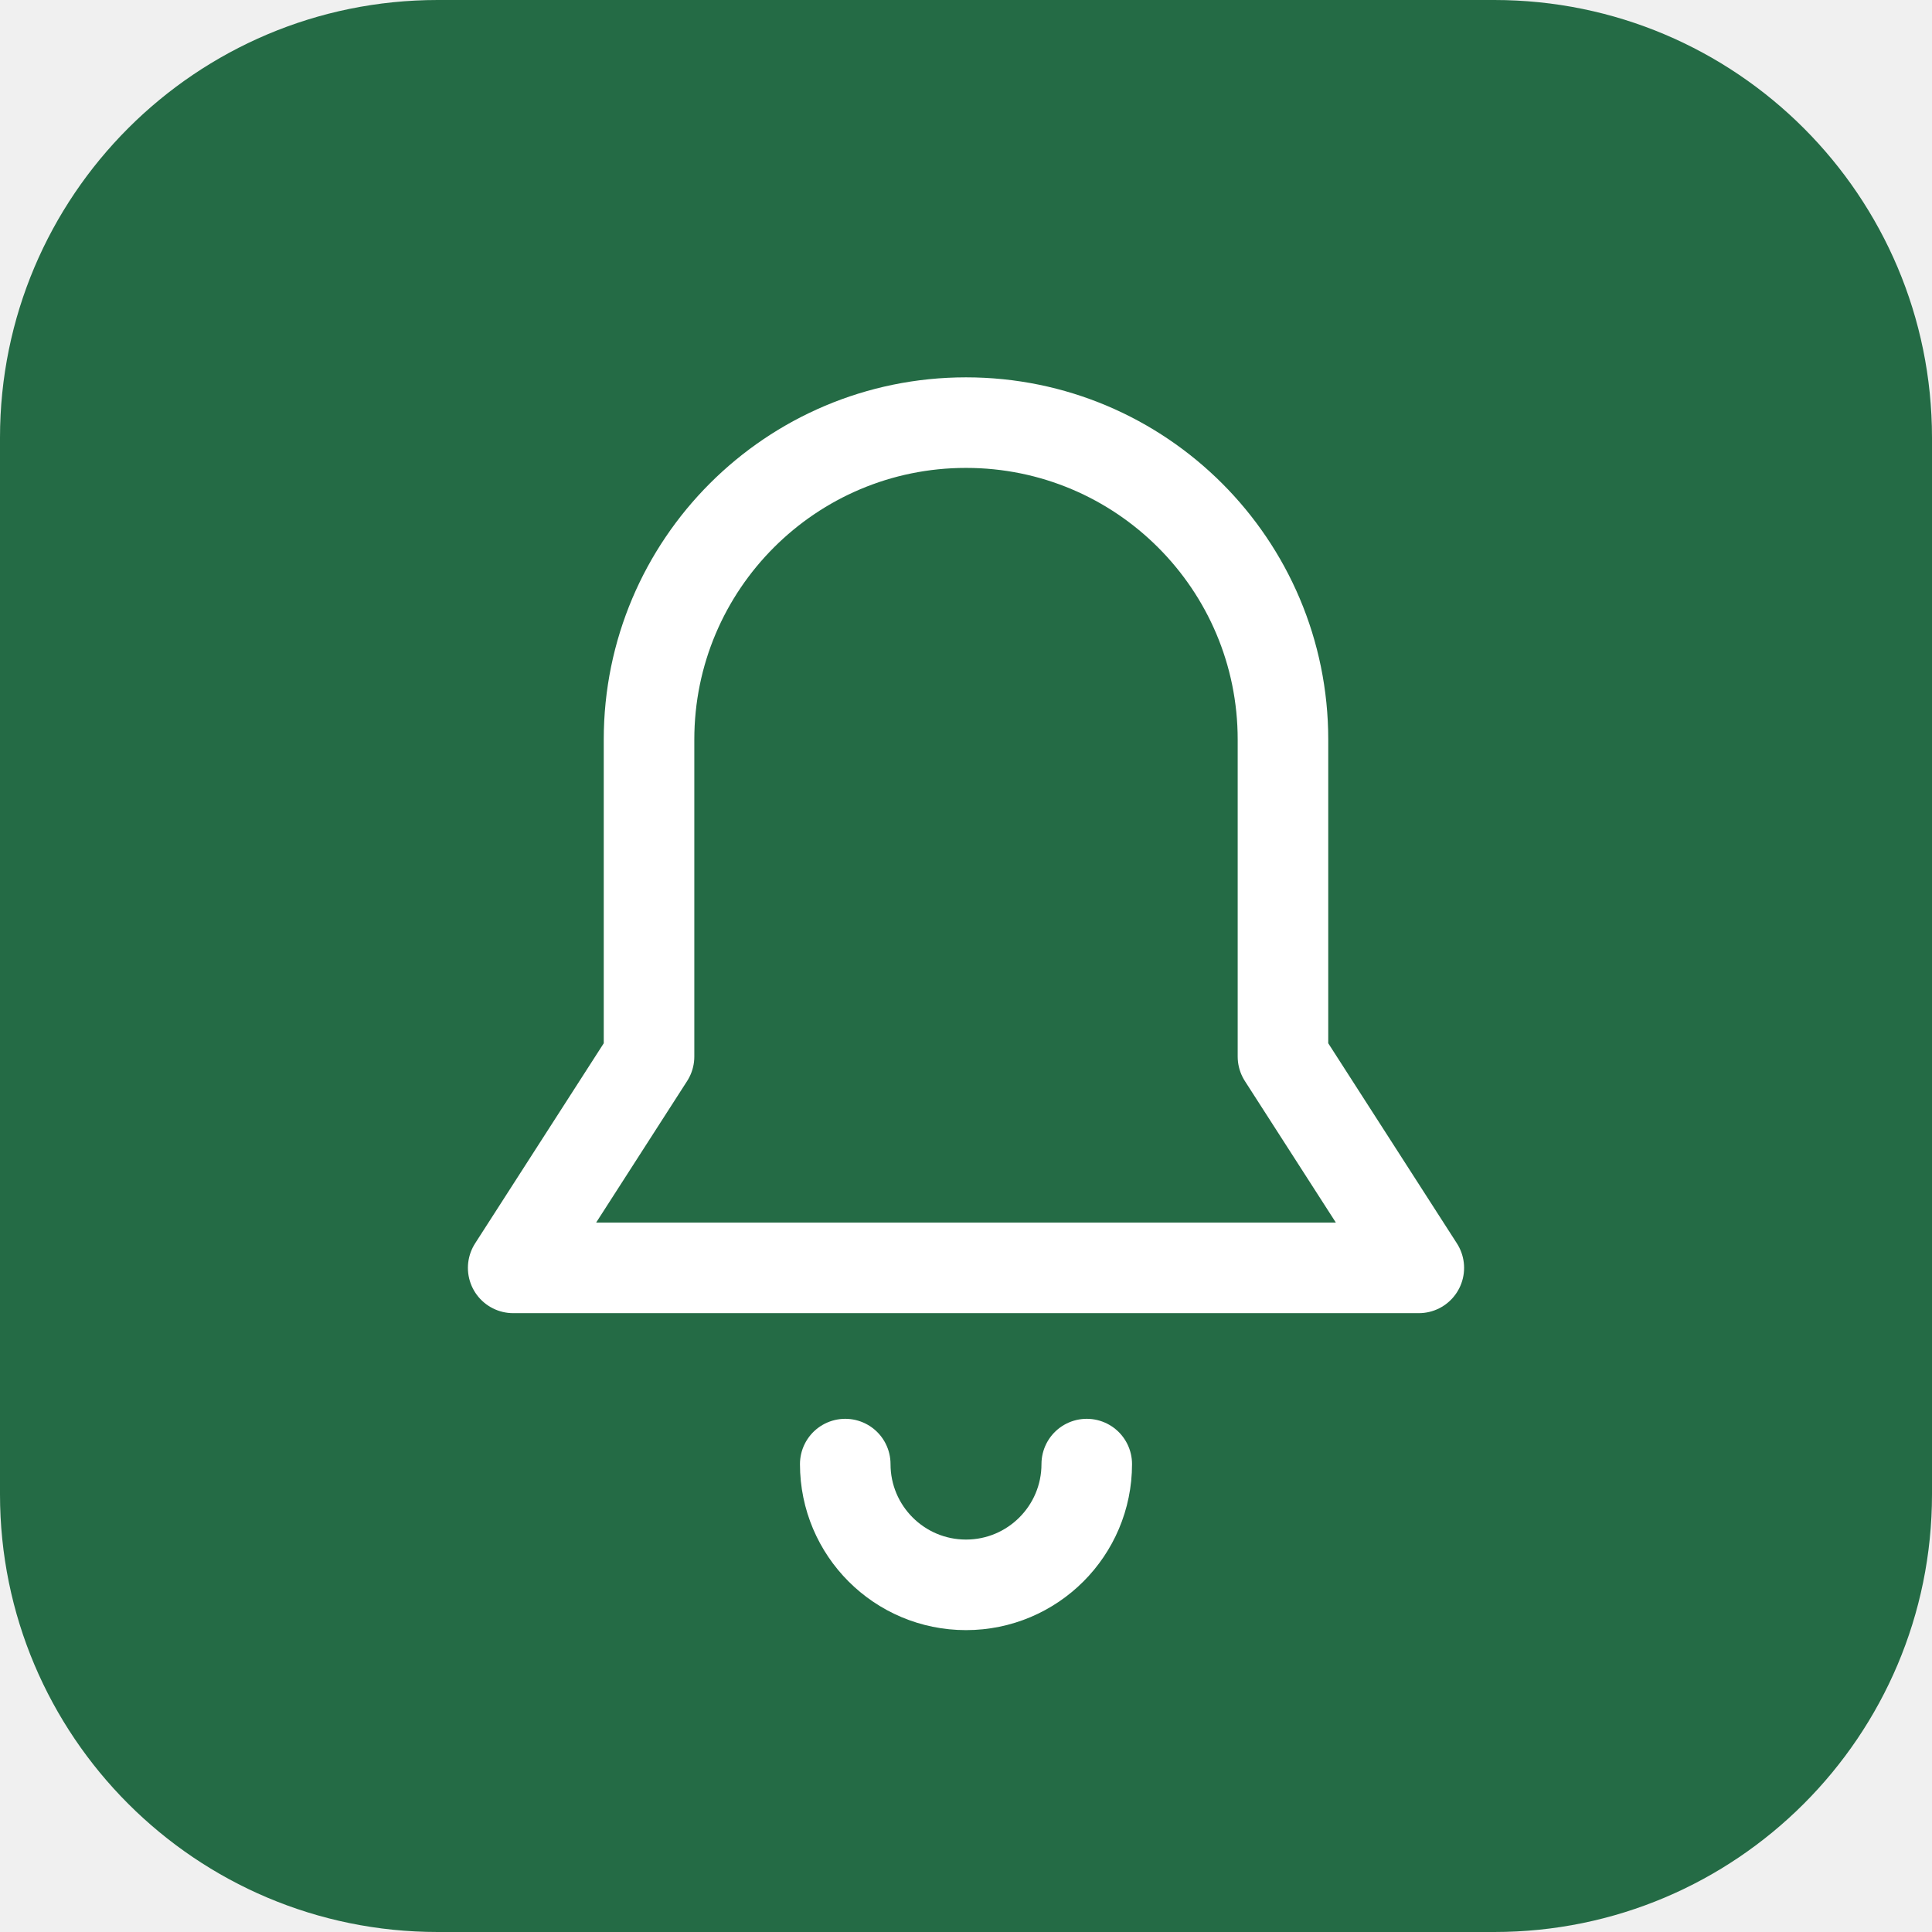
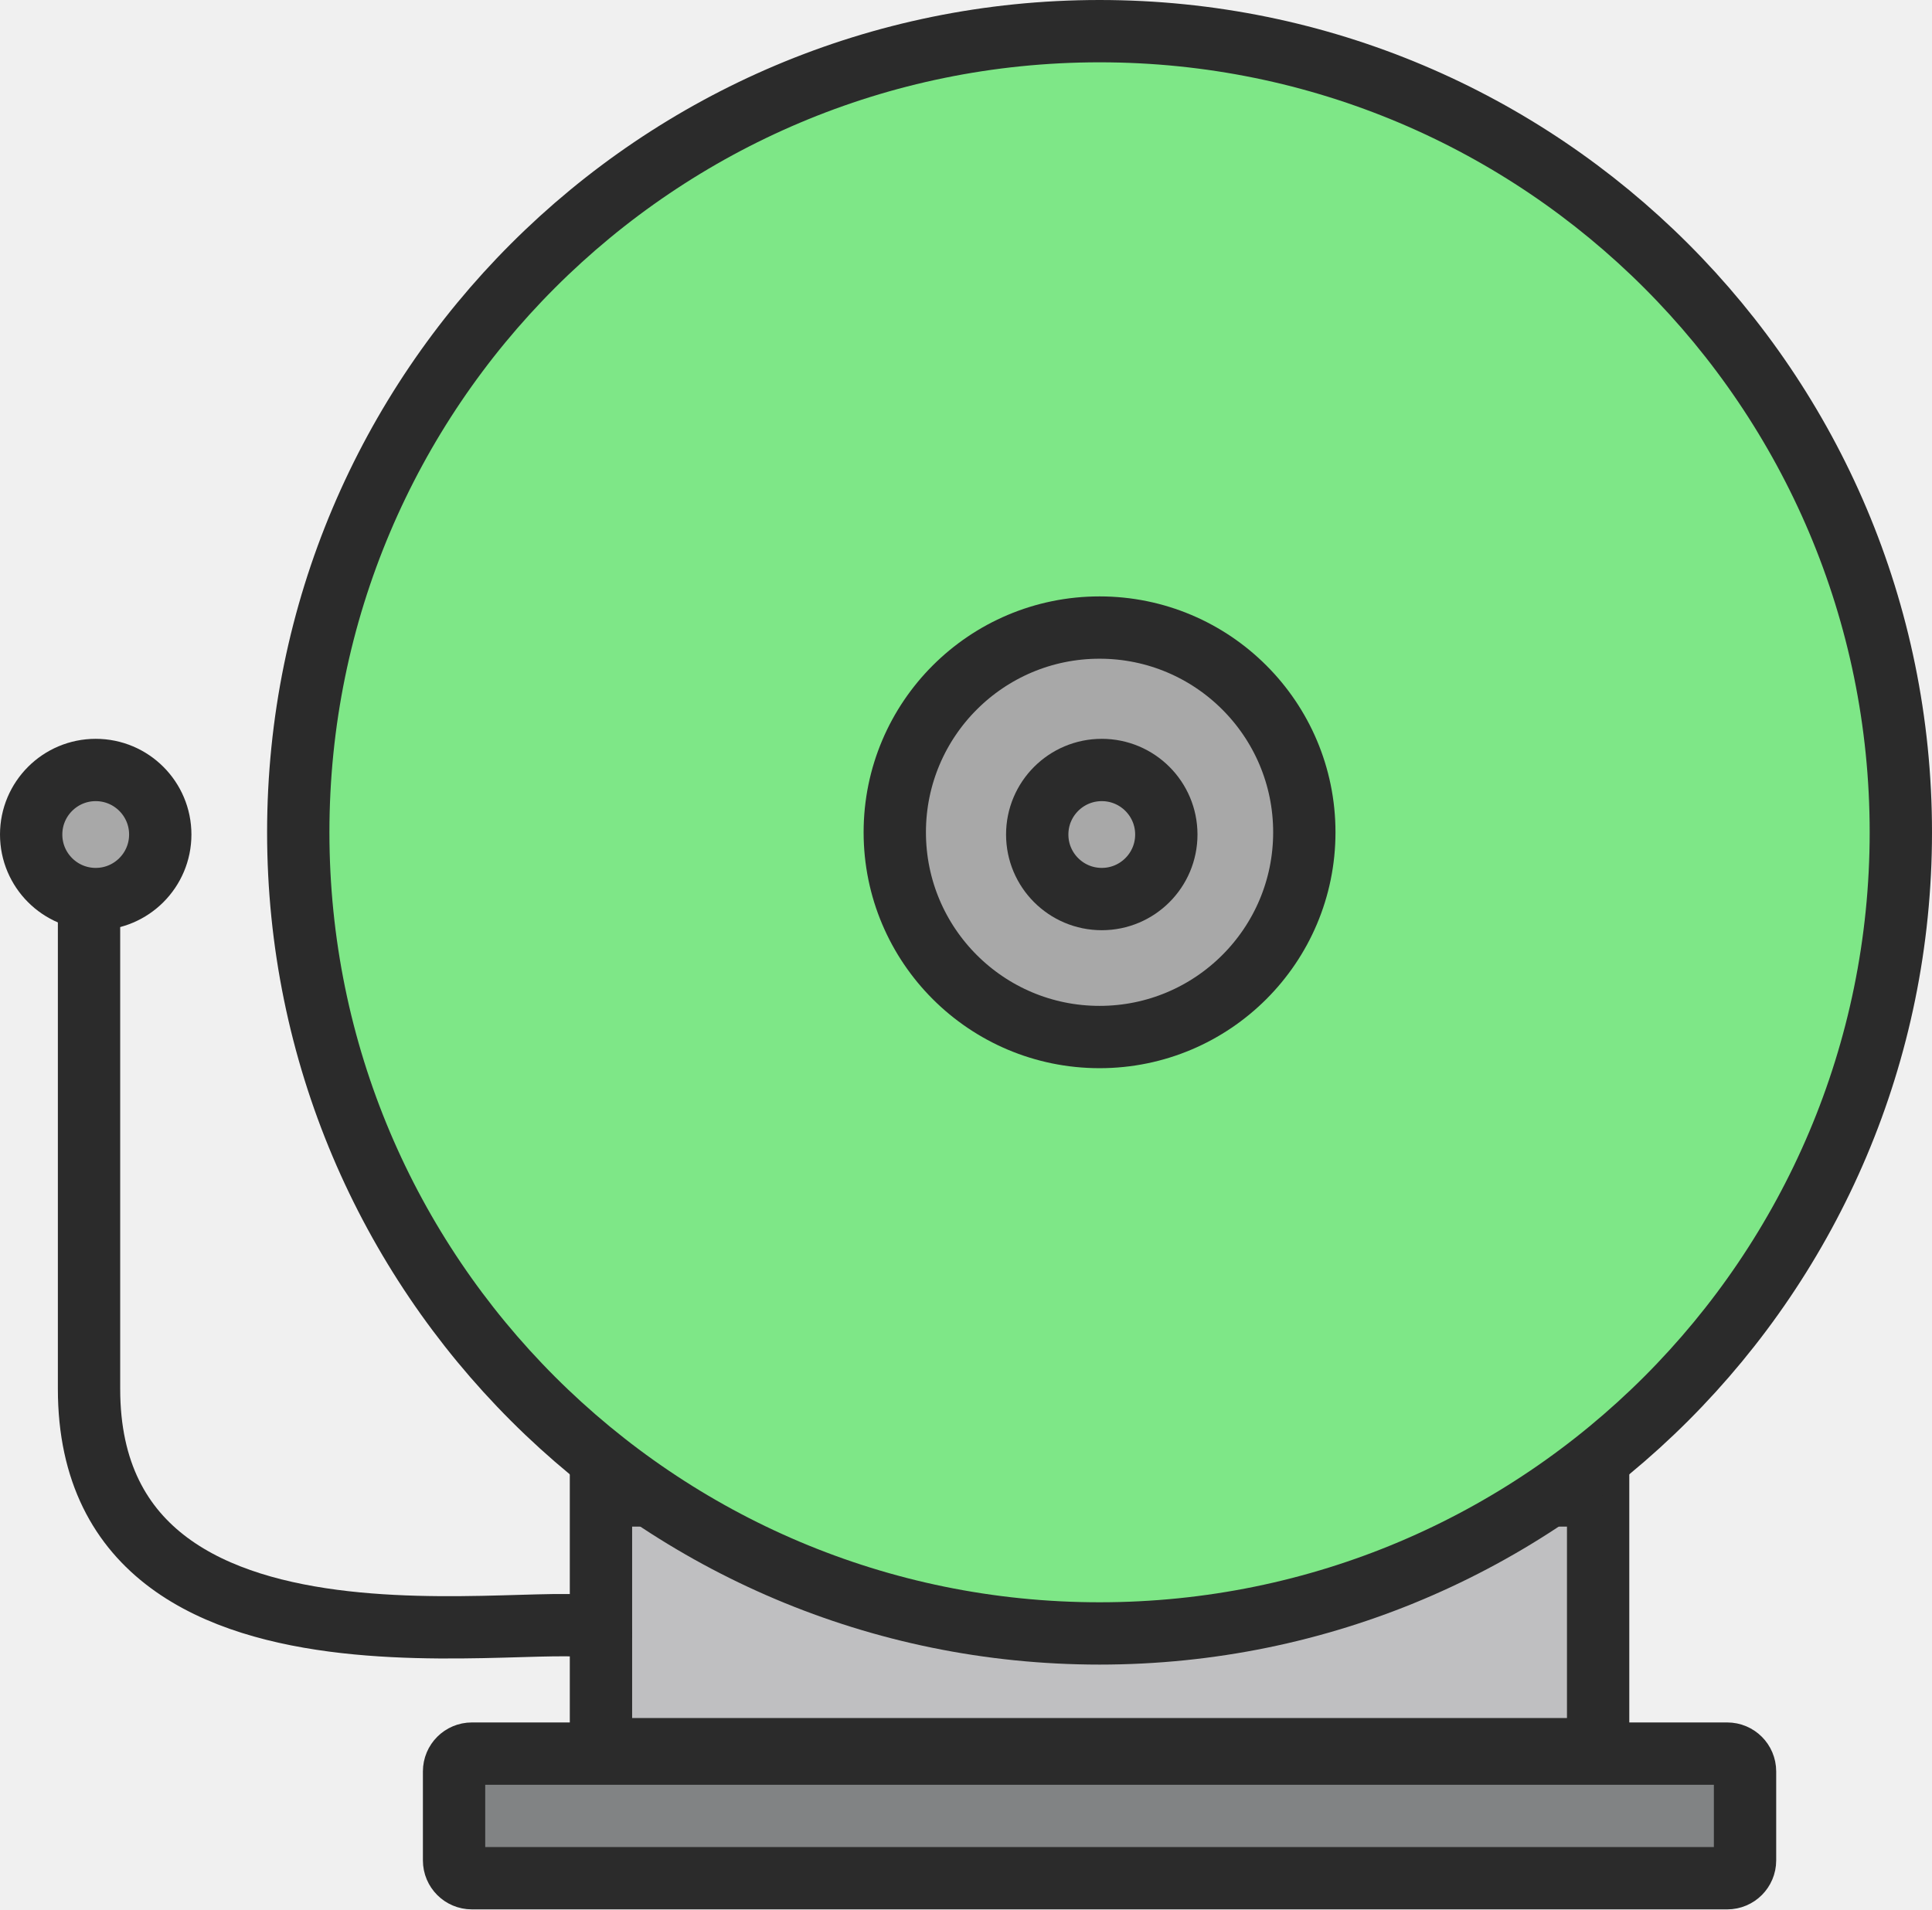
- <svg xmlns="http://www.w3.org/2000/svg" width="128" height="128" viewBox="0 0 128 128">
-   <rect width="128" height="128" rx="29" fill="#246b45" />
-   <path d="M34 84h60l-9-14V49a21 21 0 0 0-42 0v21L34 84Zm22 13a8 8 0 0 0 16 0" fill="none" stroke="#fff" stroke-width="6" stroke-linecap="round" stroke-linejoin="round" />
+ <svg xmlns="http://www.w3.org/2000/svg" width="434" height="429" viewBox="0 0 434 429" fill="none">
+   <path d="M388 394H106C103.791 394 102 395.791 102 398V418C102 420.209 103.791 422 106 422H388C390.209 422 392 420.209 392 418V398C392 395.791 390.209 394 388 394Z" fill="#818384" />
+   <path d="M388 394H106C103.791 394 102 395.791 102 398V418C102 420.209 103.791 422 106 422H388C390.209 422 392 420.209 392 418V398C392 395.791 390.209 394 388 394Z" stroke="#2B2B2B" stroke-width="14" stroke-linecap="round" stroke-linejoin="round" />
+   <path d="M135 336H359V393H135V336Z" fill="#BFBFC1" />
+   <path d="M135 336H359V393H135V336Z" stroke="#2B2B2B" stroke-width="14" stroke-linecap="round" />
+   <path d="M247 367C346.411 367 427 286.411 427 187C427 87.589 346.411 7 247 7C147.589 7 67 87.589 67 187C67 286.411 147.589 367 247 367Z" fill="#7EE787" />
+   <path d="M247 367C346.411 367 427 286.411 427 187C427 87.589 346.411 7 247 7C147.589 7 67 87.589 67 187C67 286.411 147.589 367 247 367Z" fill="#7EE787" stroke="#2B2B2B" stroke-width="14" stroke-linecap="round" stroke-linejoin="round" />
+   <path d="M247 233C272.405 233 293 212.405 293 187C293 161.595 272.405 141 247 141C221.595 141 201 161.595 201 187C201 212.405 221.595 233 247 233Z" fill="#A8A8A8" />
+   <path d="M247 233C272.405 233 293 212.405 293 187C293 161.595 272.405 141 247 141C221.595 141 201 161.595 201 187C201 212.405 221.595 233 247 233Z" stroke="#2B2B2B" stroke-width="14" stroke-linecap="round" stroke-linejoin="round" />
+   <path d="M21.5 202C29.508 202 36 195.508 36 187.5C36 179.492 29.508 173 21.5 173C13.492 173 7 179.492 7 187.5C7 195.508 13.492 202 21.5 202Z" fill="#A8A8A8" />
+   <path d="M21.5 202C29.508 202 36 195.508 36 187.5C36 179.492 29.508 173 21.5 173C13.492 173 7 179.492 7 187.5C7 195.508 13.492 202 21.5 202Z" stroke="#2B2B2B" stroke-width="14" stroke-linecap="round" stroke-linejoin="round" />
+   <path d="M247.5 202C255.508 202 262 195.508 262 187.5C262 179.492 255.508 173 247.5 173C239.492 173 233 179.492 233 187.5C233 195.508 239.492 202 247.5 202Z" fill="#A8A8A8" />
+   <path d="M247.5 202C255.508 202 262 195.508 262 187.5C262 179.492 255.508 173 247.5 173C239.492 173 233 179.492 233 187.5C233 195.508 239.492 202 247.5 202Z" stroke="#2B2B2B" stroke-width="14" stroke-linecap="round" stroke-linejoin="round" />
+   <path d="M135 367C135 358.325 20 387.229 20 312.06C20 236.892 20 229.551 20 207" stroke="#2B2B2B" stroke-width="14" stroke-linecap="round" stroke-linejoin="round" />
</svg>
